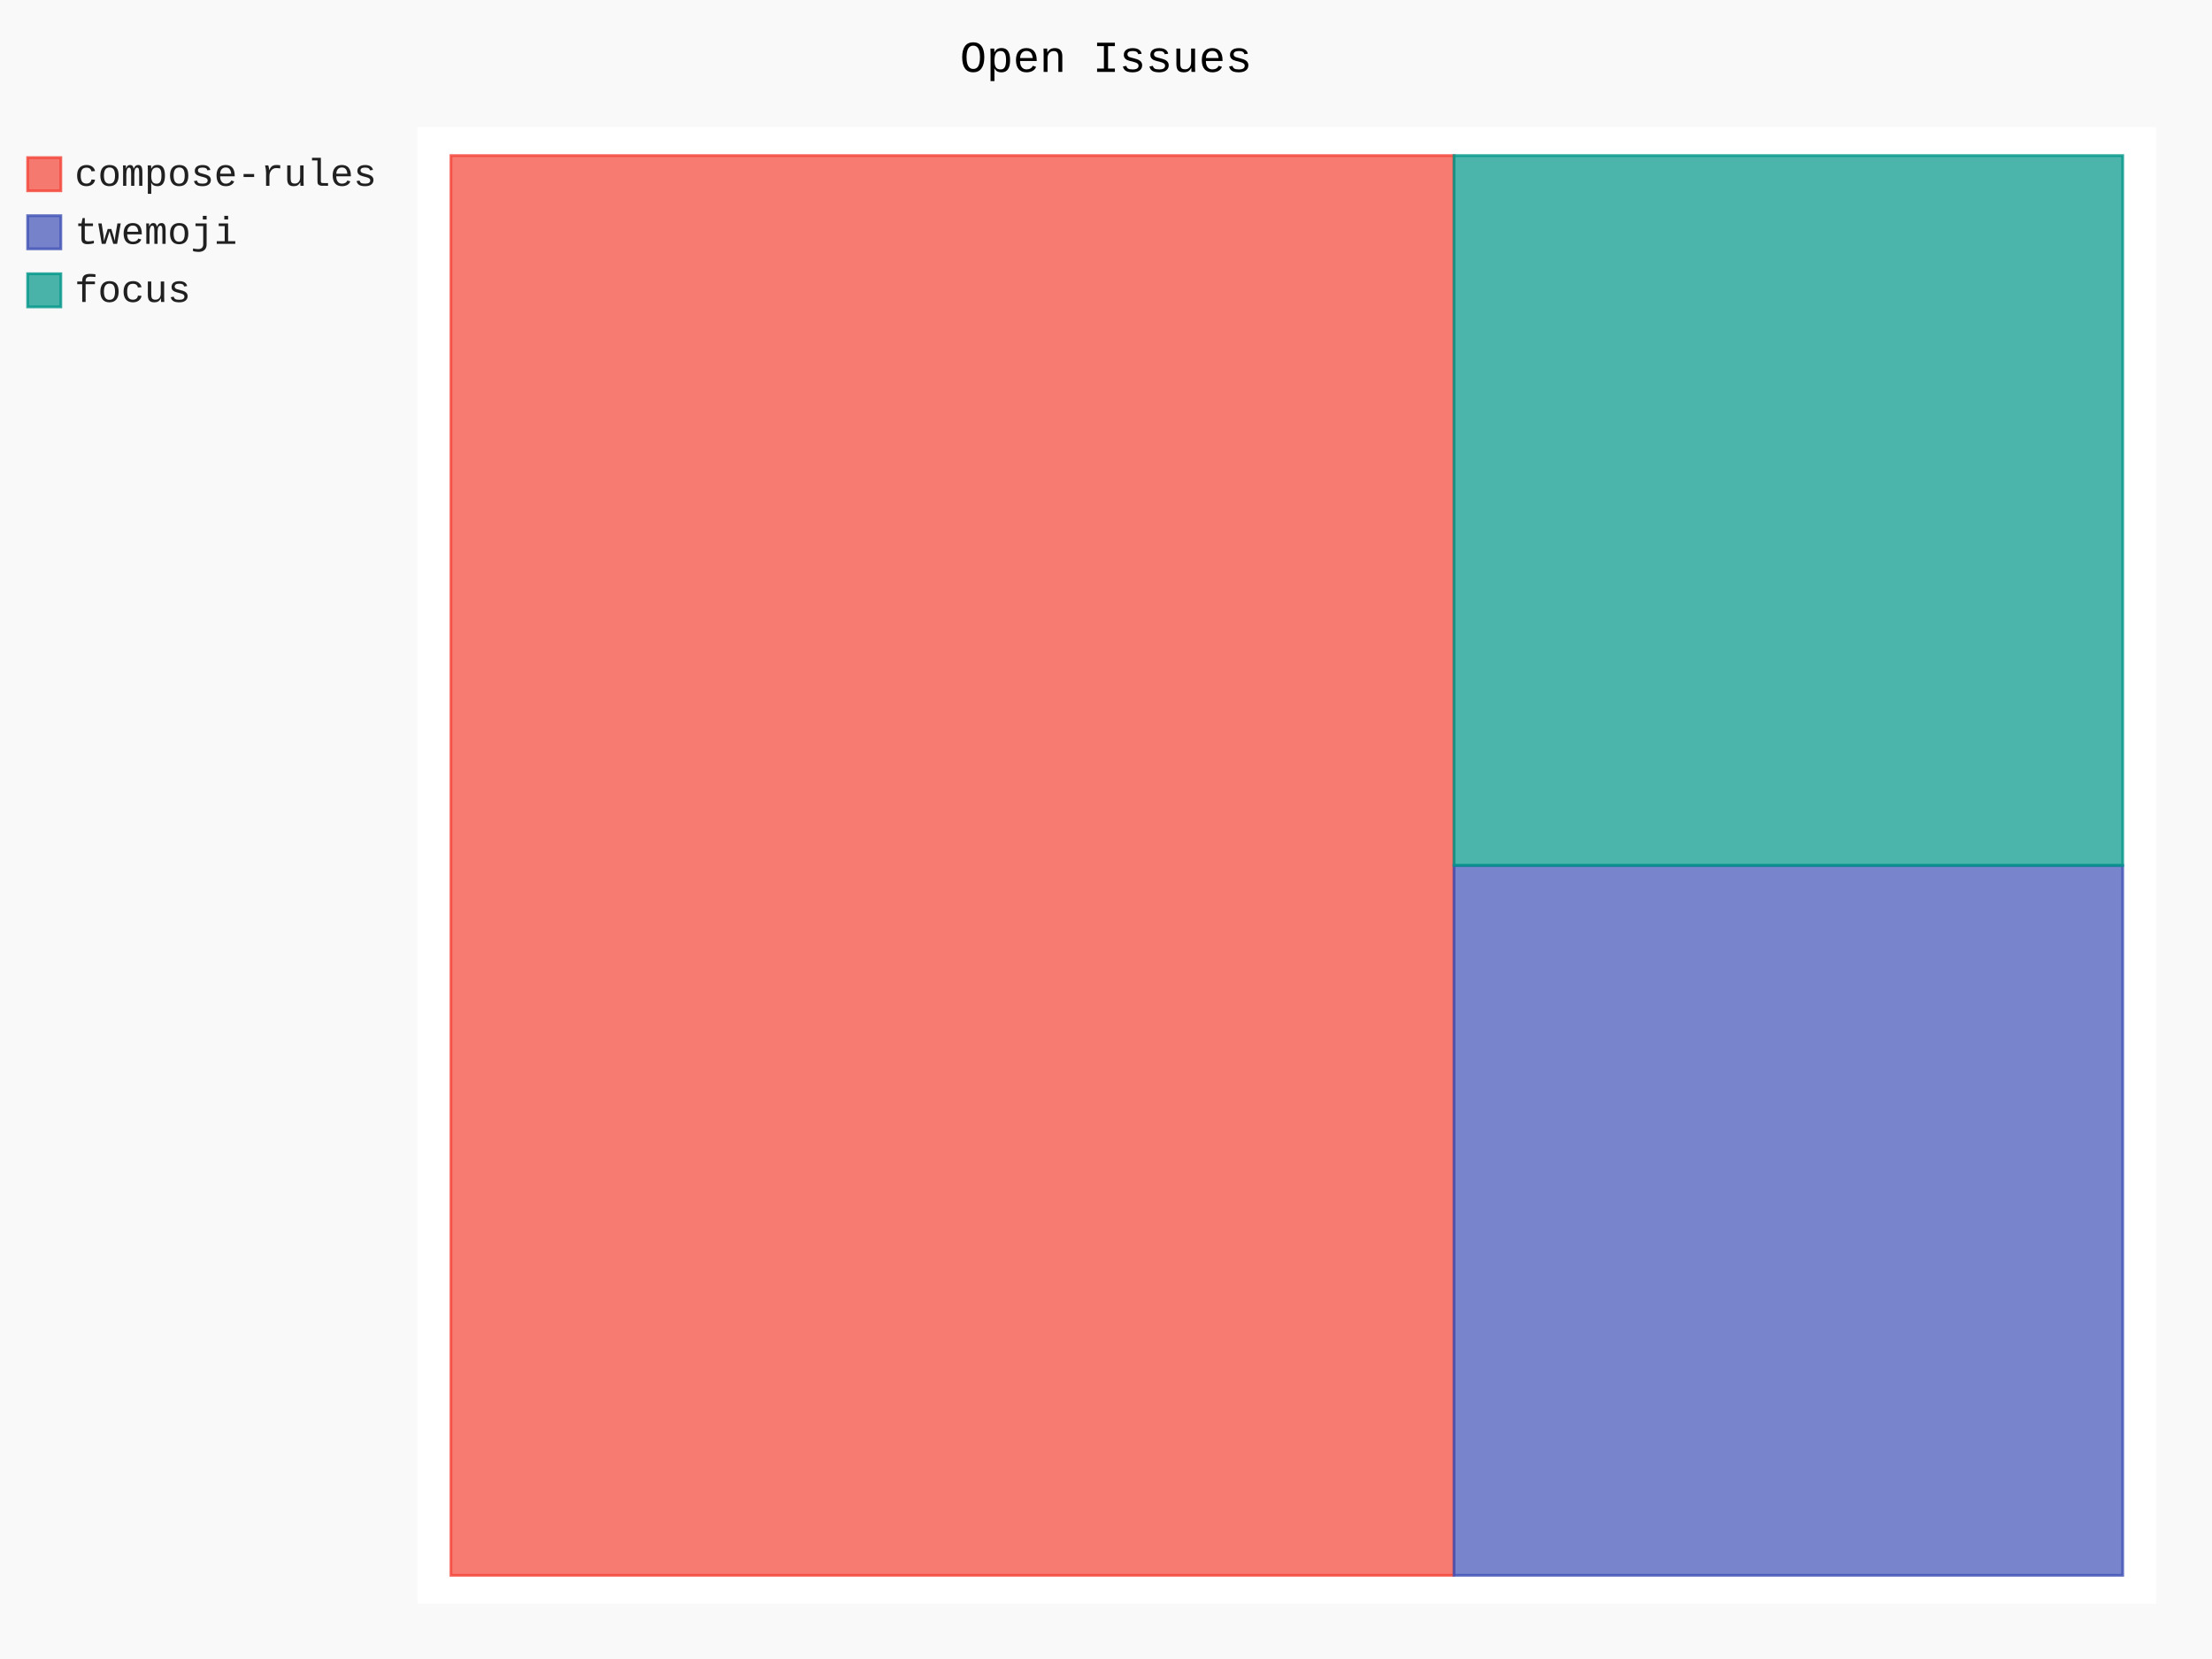
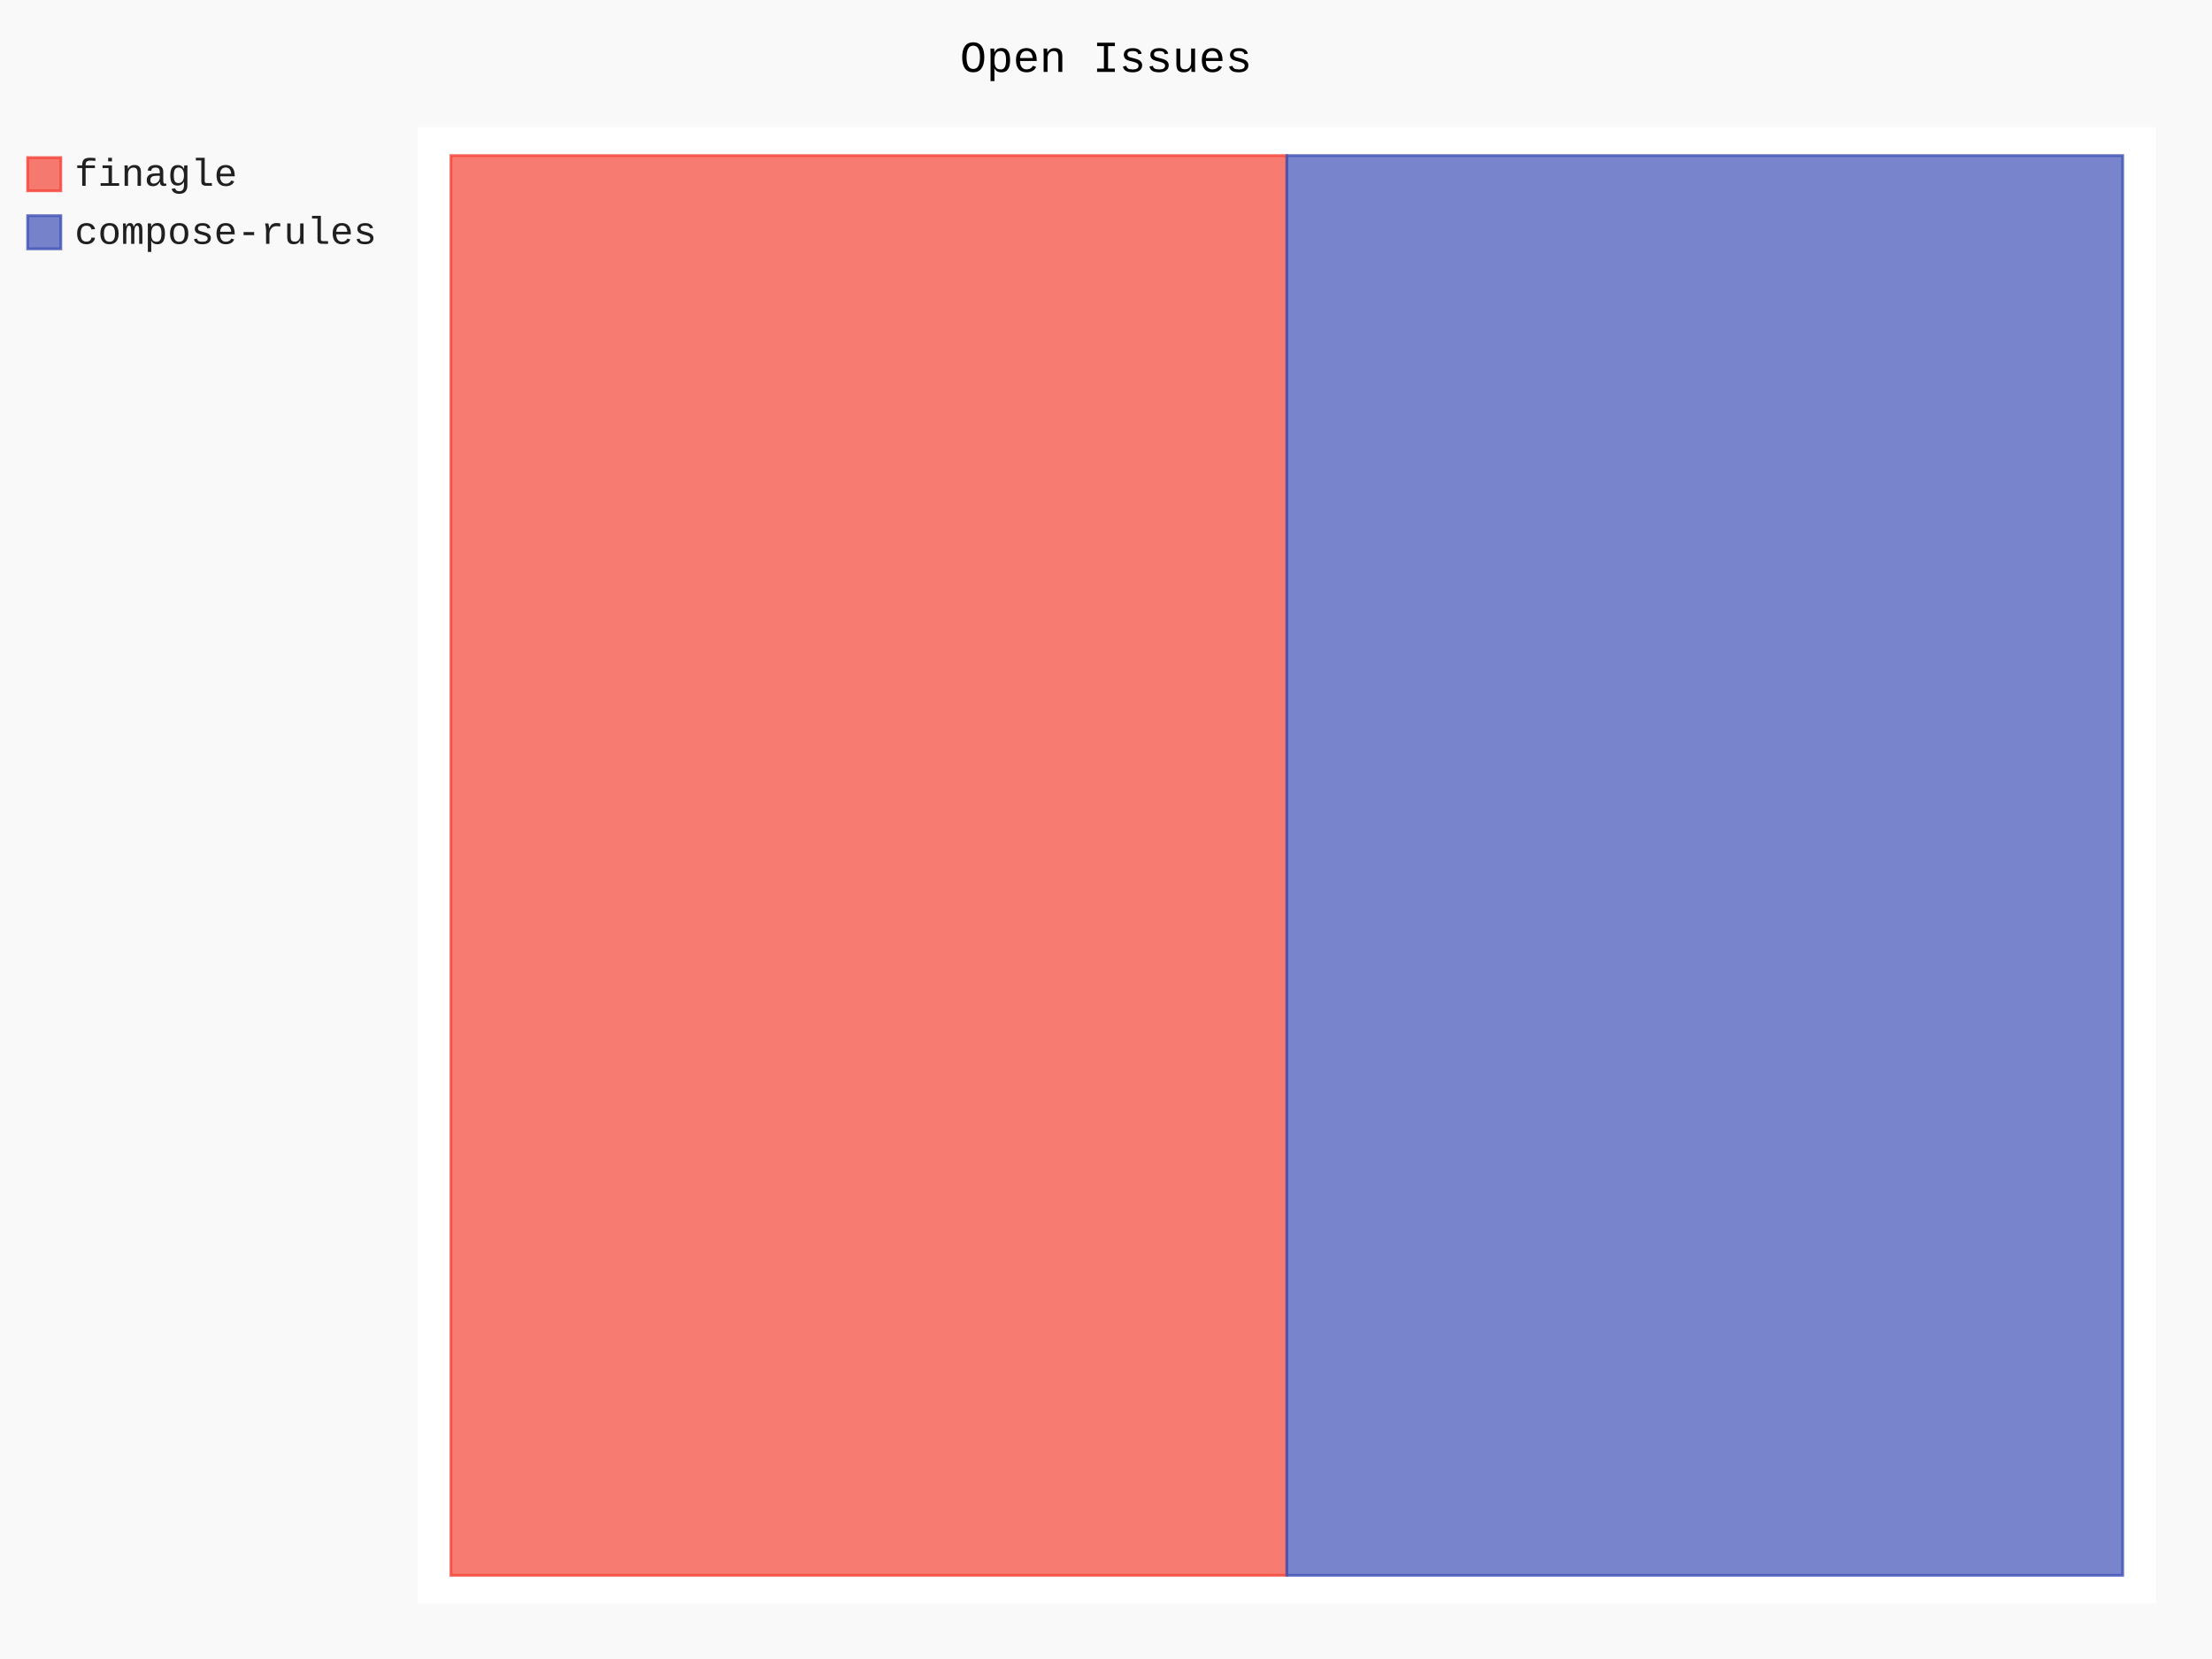
- <svg xmlns="http://www.w3.org/2000/svg" id="chart-686d7f03-a96a-419a-bcb7-d4b2e33e2109" class="pygal-chart" viewBox="0 0 800 600">
+ <svg xmlns="http://www.w3.org/2000/svg" id="chart-6698a991-f614-456f-908c-0bbc0bf4f535" class="pygal-chart" viewBox="0 0 800 600">
  <defs>
-     <style type="text/css">#chart-686d7f03-a96a-419a-bcb7-d4b2e33e2109{-webkit-user-select:none;-webkit-font-smoothing:antialiased;font-family:Consolas,"Liberation Mono",Menlo,Courier,monospace}#chart-686d7f03-a96a-419a-bcb7-d4b2e33e2109 .title{font-family:Consolas,"Liberation Mono",Menlo,Courier,monospace;font-size:16px}#chart-686d7f03-a96a-419a-bcb7-d4b2e33e2109 .legends .legend text{font-family:Consolas,"Liberation Mono",Menlo,Courier,monospace;font-size:14px}#chart-686d7f03-a96a-419a-bcb7-d4b2e33e2109 .axis text{font-family:Consolas,"Liberation Mono",Menlo,Courier,monospace;font-size:10px}#chart-686d7f03-a96a-419a-bcb7-d4b2e33e2109 .axis text.major{font-family:Consolas,"Liberation Mono",Menlo,Courier,monospace;font-size:10px}#chart-686d7f03-a96a-419a-bcb7-d4b2e33e2109 .text-overlay text.value{font-family:Consolas,"Liberation Mono",Menlo,Courier,monospace;font-size:16px}#chart-686d7f03-a96a-419a-bcb7-d4b2e33e2109 .text-overlay text.label{font-family:Consolas,"Liberation Mono",Menlo,Courier,monospace;font-size:10px}#chart-686d7f03-a96a-419a-bcb7-d4b2e33e2109 .tooltip{font-family:Consolas,"Liberation Mono",Menlo,Courier,monospace;font-size:14px}#chart-686d7f03-a96a-419a-bcb7-d4b2e33e2109 text.no_data{font-family:Consolas,"Liberation Mono",Menlo,Courier,monospace;font-size:64px}
- #chart-686d7f03-a96a-419a-bcb7-d4b2e33e2109{background-color:rgba(249,249,249,1)}#chart-686d7f03-a96a-419a-bcb7-d4b2e33e2109 path,#chart-686d7f03-a96a-419a-bcb7-d4b2e33e2109 line,#chart-686d7f03-a96a-419a-bcb7-d4b2e33e2109 rect,#chart-686d7f03-a96a-419a-bcb7-d4b2e33e2109 circle{-webkit-transition:150ms;-moz-transition:150ms;transition:150ms}#chart-686d7f03-a96a-419a-bcb7-d4b2e33e2109 .graph &gt; .background{fill:rgba(249,249,249,1)}#chart-686d7f03-a96a-419a-bcb7-d4b2e33e2109 .plot &gt; .background{fill:rgba(255,255,255,1)}#chart-686d7f03-a96a-419a-bcb7-d4b2e33e2109 .graph{fill:rgba(0,0,0,.87)}#chart-686d7f03-a96a-419a-bcb7-d4b2e33e2109 text.no_data{fill:rgba(0,0,0,1)}#chart-686d7f03-a96a-419a-bcb7-d4b2e33e2109 .title{fill:rgba(0,0,0,1)}#chart-686d7f03-a96a-419a-bcb7-d4b2e33e2109 .legends .legend text{fill:rgba(0,0,0,.87)}#chart-686d7f03-a96a-419a-bcb7-d4b2e33e2109 .legends .legend:hover text{fill:rgba(0,0,0,1)}#chart-686d7f03-a96a-419a-bcb7-d4b2e33e2109 .axis .line{stroke:rgba(0,0,0,1)}#chart-686d7f03-a96a-419a-bcb7-d4b2e33e2109 .axis .guide.line{stroke:rgba(0,0,0,.54)}#chart-686d7f03-a96a-419a-bcb7-d4b2e33e2109 .axis .major.line{stroke:rgba(0,0,0,.87)}#chart-686d7f03-a96a-419a-bcb7-d4b2e33e2109 .axis text.major{fill:rgba(0,0,0,1)}#chart-686d7f03-a96a-419a-bcb7-d4b2e33e2109 .axis.y .guides:hover .guide.line,#chart-686d7f03-a96a-419a-bcb7-d4b2e33e2109 .line-graph .axis.x .guides:hover .guide.line,#chart-686d7f03-a96a-419a-bcb7-d4b2e33e2109 .stackedline-graph .axis.x .guides:hover .guide.line,#chart-686d7f03-a96a-419a-bcb7-d4b2e33e2109 .xy-graph .axis.x .guides:hover .guide.line{stroke:rgba(0,0,0,1)}#chart-686d7f03-a96a-419a-bcb7-d4b2e33e2109 .axis .guides:hover text{fill:rgba(0,0,0,1)}#chart-686d7f03-a96a-419a-bcb7-d4b2e33e2109 .reactive{fill-opacity:.7;stroke-opacity:.8;stroke-width:1}#chart-686d7f03-a96a-419a-bcb7-d4b2e33e2109 .ci{stroke:rgba(0,0,0,.87)}#chart-686d7f03-a96a-419a-bcb7-d4b2e33e2109 .reactive.active,#chart-686d7f03-a96a-419a-bcb7-d4b2e33e2109 .active .reactive{fill-opacity:.8;stroke-opacity:.9;stroke-width:4}#chart-686d7f03-a96a-419a-bcb7-d4b2e33e2109 .ci .reactive.active{stroke-width:1.5}#chart-686d7f03-a96a-419a-bcb7-d4b2e33e2109 .series text{fill:rgba(0,0,0,1)}#chart-686d7f03-a96a-419a-bcb7-d4b2e33e2109 .tooltip rect{fill:rgba(255,255,255,1);stroke:rgba(0,0,0,1);-webkit-transition:opacity 150ms;-moz-transition:opacity 150ms;transition:opacity 150ms}#chart-686d7f03-a96a-419a-bcb7-d4b2e33e2109 .tooltip .label{fill:rgba(0,0,0,.87)}#chart-686d7f03-a96a-419a-bcb7-d4b2e33e2109 .tooltip .label{fill:rgba(0,0,0,.87)}#chart-686d7f03-a96a-419a-bcb7-d4b2e33e2109 .tooltip .legend{font-size:.8em;fill:rgba(0,0,0,.54)}#chart-686d7f03-a96a-419a-bcb7-d4b2e33e2109 .tooltip .x_label{font-size:.6em;fill:rgba(0,0,0,1)}#chart-686d7f03-a96a-419a-bcb7-d4b2e33e2109 .tooltip .xlink{font-size:.5em;text-decoration:underline}#chart-686d7f03-a96a-419a-bcb7-d4b2e33e2109 .tooltip .value{font-size:1.5em}#chart-686d7f03-a96a-419a-bcb7-d4b2e33e2109 .bound{font-size:.5em}#chart-686d7f03-a96a-419a-bcb7-d4b2e33e2109 .max-value{font-size:.75em;fill:rgba(0,0,0,.54)}#chart-686d7f03-a96a-419a-bcb7-d4b2e33e2109 .map-element{fill:rgba(255,255,255,1);stroke:rgba(0,0,0,.54) !important}#chart-686d7f03-a96a-419a-bcb7-d4b2e33e2109 .map-element .reactive{fill-opacity:inherit;stroke-opacity:inherit}#chart-686d7f03-a96a-419a-bcb7-d4b2e33e2109 .color-0,#chart-686d7f03-a96a-419a-bcb7-d4b2e33e2109 .color-0 a:visited{stroke:#F44336;fill:#F44336}#chart-686d7f03-a96a-419a-bcb7-d4b2e33e2109 .color-1,#chart-686d7f03-a96a-419a-bcb7-d4b2e33e2109 .color-1 a:visited{stroke:#3F51B5;fill:#3F51B5}#chart-686d7f03-a96a-419a-bcb7-d4b2e33e2109 .color-2,#chart-686d7f03-a96a-419a-bcb7-d4b2e33e2109 .color-2 a:visited{stroke:#009688;fill:#009688}#chart-686d7f03-a96a-419a-bcb7-d4b2e33e2109 .text-overlay .color-0 text{fill:black}#chart-686d7f03-a96a-419a-bcb7-d4b2e33e2109 .text-overlay .color-1 text{fill:black}#chart-686d7f03-a96a-419a-bcb7-d4b2e33e2109 .text-overlay .color-2 text{fill:black}
- #chart-686d7f03-a96a-419a-bcb7-d4b2e33e2109 text.no_data{text-anchor:middle}#chart-686d7f03-a96a-419a-bcb7-d4b2e33e2109 .guide.line{fill:none}#chart-686d7f03-a96a-419a-bcb7-d4b2e33e2109 .centered{text-anchor:middle}#chart-686d7f03-a96a-419a-bcb7-d4b2e33e2109 .title{text-anchor:middle}#chart-686d7f03-a96a-419a-bcb7-d4b2e33e2109 .legends .legend text{fill-opacity:1}#chart-686d7f03-a96a-419a-bcb7-d4b2e33e2109 .axis.x text{text-anchor:middle}#chart-686d7f03-a96a-419a-bcb7-d4b2e33e2109 .axis.x:not(.web) text[transform]{text-anchor:start}#chart-686d7f03-a96a-419a-bcb7-d4b2e33e2109 .axis.x:not(.web) text[transform].backwards{text-anchor:end}#chart-686d7f03-a96a-419a-bcb7-d4b2e33e2109 .axis.y text{text-anchor:end}#chart-686d7f03-a96a-419a-bcb7-d4b2e33e2109 .axis.y text[transform].backwards{text-anchor:start}#chart-686d7f03-a96a-419a-bcb7-d4b2e33e2109 .axis.y2 text{text-anchor:start}#chart-686d7f03-a96a-419a-bcb7-d4b2e33e2109 .axis.y2 text[transform].backwards{text-anchor:end}#chart-686d7f03-a96a-419a-bcb7-d4b2e33e2109 .axis .guide.line{stroke-dasharray:4,4;stroke:black}#chart-686d7f03-a96a-419a-bcb7-d4b2e33e2109 .axis .major.guide.line{stroke-dasharray:6,6;stroke:black}#chart-686d7f03-a96a-419a-bcb7-d4b2e33e2109 .horizontal .axis.y .guide.line,#chart-686d7f03-a96a-419a-bcb7-d4b2e33e2109 .horizontal .axis.y2 .guide.line,#chart-686d7f03-a96a-419a-bcb7-d4b2e33e2109 .vertical .axis.x .guide.line{opacity:0}#chart-686d7f03-a96a-419a-bcb7-d4b2e33e2109 .horizontal .axis.always_show .guide.line,#chart-686d7f03-a96a-419a-bcb7-d4b2e33e2109 .vertical .axis.always_show .guide.line{opacity:1 !important}#chart-686d7f03-a96a-419a-bcb7-d4b2e33e2109 .axis.y .guides:hover .guide.line,#chart-686d7f03-a96a-419a-bcb7-d4b2e33e2109 .axis.y2 .guides:hover .guide.line,#chart-686d7f03-a96a-419a-bcb7-d4b2e33e2109 .axis.x .guides:hover .guide.line{opacity:1}#chart-686d7f03-a96a-419a-bcb7-d4b2e33e2109 .axis .guides:hover text{opacity:1}#chart-686d7f03-a96a-419a-bcb7-d4b2e33e2109 .nofill{fill:none}#chart-686d7f03-a96a-419a-bcb7-d4b2e33e2109 .subtle-fill{fill-opacity:.2}#chart-686d7f03-a96a-419a-bcb7-d4b2e33e2109 .dot{stroke-width:1px;fill-opacity:1;stroke-opacity:1}#chart-686d7f03-a96a-419a-bcb7-d4b2e33e2109 .dot.active{stroke-width:5px}#chart-686d7f03-a96a-419a-bcb7-d4b2e33e2109 .dot.negative{fill:transparent}#chart-686d7f03-a96a-419a-bcb7-d4b2e33e2109 text,#chart-686d7f03-a96a-419a-bcb7-d4b2e33e2109 tspan{stroke:none !important}#chart-686d7f03-a96a-419a-bcb7-d4b2e33e2109 .series text.active{opacity:1}#chart-686d7f03-a96a-419a-bcb7-d4b2e33e2109 .tooltip rect{fill-opacity:.95;stroke-width:.5}#chart-686d7f03-a96a-419a-bcb7-d4b2e33e2109 .tooltip text{fill-opacity:1}#chart-686d7f03-a96a-419a-bcb7-d4b2e33e2109 .showable{visibility:hidden}#chart-686d7f03-a96a-419a-bcb7-d4b2e33e2109 .showable.shown{visibility:visible}#chart-686d7f03-a96a-419a-bcb7-d4b2e33e2109 .gauge-background{fill:rgba(229,229,229,1);stroke:none}#chart-686d7f03-a96a-419a-bcb7-d4b2e33e2109 .bg-lines{stroke:rgba(249,249,249,1);stroke-width:2px}</style>
+     <style type="text/css">#chart-6698a991-f614-456f-908c-0bbc0bf4f535{-webkit-user-select:none;-webkit-font-smoothing:antialiased;font-family:Consolas,"Liberation Mono",Menlo,Courier,monospace}#chart-6698a991-f614-456f-908c-0bbc0bf4f535 .title{font-family:Consolas,"Liberation Mono",Menlo,Courier,monospace;font-size:16px}#chart-6698a991-f614-456f-908c-0bbc0bf4f535 .legends .legend text{font-family:Consolas,"Liberation Mono",Menlo,Courier,monospace;font-size:14px}#chart-6698a991-f614-456f-908c-0bbc0bf4f535 .axis text{font-family:Consolas,"Liberation Mono",Menlo,Courier,monospace;font-size:10px}#chart-6698a991-f614-456f-908c-0bbc0bf4f535 .axis text.major{font-family:Consolas,"Liberation Mono",Menlo,Courier,monospace;font-size:10px}#chart-6698a991-f614-456f-908c-0bbc0bf4f535 .text-overlay text.value{font-family:Consolas,"Liberation Mono",Menlo,Courier,monospace;font-size:16px}#chart-6698a991-f614-456f-908c-0bbc0bf4f535 .text-overlay text.label{font-family:Consolas,"Liberation Mono",Menlo,Courier,monospace;font-size:10px}#chart-6698a991-f614-456f-908c-0bbc0bf4f535 .tooltip{font-family:Consolas,"Liberation Mono",Menlo,Courier,monospace;font-size:14px}#chart-6698a991-f614-456f-908c-0bbc0bf4f535 text.no_data{font-family:Consolas,"Liberation Mono",Menlo,Courier,monospace;font-size:64px}
+ #chart-6698a991-f614-456f-908c-0bbc0bf4f535{background-color:rgba(249,249,249,1)}#chart-6698a991-f614-456f-908c-0bbc0bf4f535 path,#chart-6698a991-f614-456f-908c-0bbc0bf4f535 line,#chart-6698a991-f614-456f-908c-0bbc0bf4f535 rect,#chart-6698a991-f614-456f-908c-0bbc0bf4f535 circle{-webkit-transition:150ms;-moz-transition:150ms;transition:150ms}#chart-6698a991-f614-456f-908c-0bbc0bf4f535 .graph &gt; .background{fill:rgba(249,249,249,1)}#chart-6698a991-f614-456f-908c-0bbc0bf4f535 .plot &gt; .background{fill:rgba(255,255,255,1)}#chart-6698a991-f614-456f-908c-0bbc0bf4f535 .graph{fill:rgba(0,0,0,.87)}#chart-6698a991-f614-456f-908c-0bbc0bf4f535 text.no_data{fill:rgba(0,0,0,1)}#chart-6698a991-f614-456f-908c-0bbc0bf4f535 .title{fill:rgba(0,0,0,1)}#chart-6698a991-f614-456f-908c-0bbc0bf4f535 .legends .legend text{fill:rgba(0,0,0,.87)}#chart-6698a991-f614-456f-908c-0bbc0bf4f535 .legends .legend:hover text{fill:rgba(0,0,0,1)}#chart-6698a991-f614-456f-908c-0bbc0bf4f535 .axis .line{stroke:rgba(0,0,0,1)}#chart-6698a991-f614-456f-908c-0bbc0bf4f535 .axis .guide.line{stroke:rgba(0,0,0,.54)}#chart-6698a991-f614-456f-908c-0bbc0bf4f535 .axis .major.line{stroke:rgba(0,0,0,.87)}#chart-6698a991-f614-456f-908c-0bbc0bf4f535 .axis text.major{fill:rgba(0,0,0,1)}#chart-6698a991-f614-456f-908c-0bbc0bf4f535 .axis.y .guides:hover .guide.line,#chart-6698a991-f614-456f-908c-0bbc0bf4f535 .line-graph .axis.x .guides:hover .guide.line,#chart-6698a991-f614-456f-908c-0bbc0bf4f535 .stackedline-graph .axis.x .guides:hover .guide.line,#chart-6698a991-f614-456f-908c-0bbc0bf4f535 .xy-graph .axis.x .guides:hover .guide.line{stroke:rgba(0,0,0,1)}#chart-6698a991-f614-456f-908c-0bbc0bf4f535 .axis .guides:hover text{fill:rgba(0,0,0,1)}#chart-6698a991-f614-456f-908c-0bbc0bf4f535 .reactive{fill-opacity:.7;stroke-opacity:.8;stroke-width:1}#chart-6698a991-f614-456f-908c-0bbc0bf4f535 .ci{stroke:rgba(0,0,0,.87)}#chart-6698a991-f614-456f-908c-0bbc0bf4f535 .reactive.active,#chart-6698a991-f614-456f-908c-0bbc0bf4f535 .active .reactive{fill-opacity:.8;stroke-opacity:.9;stroke-width:4}#chart-6698a991-f614-456f-908c-0bbc0bf4f535 .ci .reactive.active{stroke-width:1.5}#chart-6698a991-f614-456f-908c-0bbc0bf4f535 .series text{fill:rgba(0,0,0,1)}#chart-6698a991-f614-456f-908c-0bbc0bf4f535 .tooltip rect{fill:rgba(255,255,255,1);stroke:rgba(0,0,0,1);-webkit-transition:opacity 150ms;-moz-transition:opacity 150ms;transition:opacity 150ms}#chart-6698a991-f614-456f-908c-0bbc0bf4f535 .tooltip .label{fill:rgba(0,0,0,.87)}#chart-6698a991-f614-456f-908c-0bbc0bf4f535 .tooltip .label{fill:rgba(0,0,0,.87)}#chart-6698a991-f614-456f-908c-0bbc0bf4f535 .tooltip .legend{font-size:.8em;fill:rgba(0,0,0,.54)}#chart-6698a991-f614-456f-908c-0bbc0bf4f535 .tooltip .x_label{font-size:.6em;fill:rgba(0,0,0,1)}#chart-6698a991-f614-456f-908c-0bbc0bf4f535 .tooltip .xlink{font-size:.5em;text-decoration:underline}#chart-6698a991-f614-456f-908c-0bbc0bf4f535 .tooltip .value{font-size:1.5em}#chart-6698a991-f614-456f-908c-0bbc0bf4f535 .bound{font-size:.5em}#chart-6698a991-f614-456f-908c-0bbc0bf4f535 .max-value{font-size:.75em;fill:rgba(0,0,0,.54)}#chart-6698a991-f614-456f-908c-0bbc0bf4f535 .map-element{fill:rgba(255,255,255,1);stroke:rgba(0,0,0,.54) !important}#chart-6698a991-f614-456f-908c-0bbc0bf4f535 .map-element .reactive{fill-opacity:inherit;stroke-opacity:inherit}#chart-6698a991-f614-456f-908c-0bbc0bf4f535 .color-0,#chart-6698a991-f614-456f-908c-0bbc0bf4f535 .color-0 a:visited{stroke:#F44336;fill:#F44336}#chart-6698a991-f614-456f-908c-0bbc0bf4f535 .color-1,#chart-6698a991-f614-456f-908c-0bbc0bf4f535 .color-1 a:visited{stroke:#3F51B5;fill:#3F51B5}#chart-6698a991-f614-456f-908c-0bbc0bf4f535 .text-overlay .color-0 text{fill:black}#chart-6698a991-f614-456f-908c-0bbc0bf4f535 .text-overlay .color-1 text{fill:black}
+ #chart-6698a991-f614-456f-908c-0bbc0bf4f535 text.no_data{text-anchor:middle}#chart-6698a991-f614-456f-908c-0bbc0bf4f535 .guide.line{fill:none}#chart-6698a991-f614-456f-908c-0bbc0bf4f535 .centered{text-anchor:middle}#chart-6698a991-f614-456f-908c-0bbc0bf4f535 .title{text-anchor:middle}#chart-6698a991-f614-456f-908c-0bbc0bf4f535 .legends .legend text{fill-opacity:1}#chart-6698a991-f614-456f-908c-0bbc0bf4f535 .axis.x text{text-anchor:middle}#chart-6698a991-f614-456f-908c-0bbc0bf4f535 .axis.x:not(.web) text[transform]{text-anchor:start}#chart-6698a991-f614-456f-908c-0bbc0bf4f535 .axis.x:not(.web) text[transform].backwards{text-anchor:end}#chart-6698a991-f614-456f-908c-0bbc0bf4f535 .axis.y text{text-anchor:end}#chart-6698a991-f614-456f-908c-0bbc0bf4f535 .axis.y text[transform].backwards{text-anchor:start}#chart-6698a991-f614-456f-908c-0bbc0bf4f535 .axis.y2 text{text-anchor:start}#chart-6698a991-f614-456f-908c-0bbc0bf4f535 .axis.y2 text[transform].backwards{text-anchor:end}#chart-6698a991-f614-456f-908c-0bbc0bf4f535 .axis .guide.line{stroke-dasharray:4,4;stroke:black}#chart-6698a991-f614-456f-908c-0bbc0bf4f535 .axis .major.guide.line{stroke-dasharray:6,6;stroke:black}#chart-6698a991-f614-456f-908c-0bbc0bf4f535 .horizontal .axis.y .guide.line,#chart-6698a991-f614-456f-908c-0bbc0bf4f535 .horizontal .axis.y2 .guide.line,#chart-6698a991-f614-456f-908c-0bbc0bf4f535 .vertical .axis.x .guide.line{opacity:0}#chart-6698a991-f614-456f-908c-0bbc0bf4f535 .horizontal .axis.always_show .guide.line,#chart-6698a991-f614-456f-908c-0bbc0bf4f535 .vertical .axis.always_show .guide.line{opacity:1 !important}#chart-6698a991-f614-456f-908c-0bbc0bf4f535 .axis.y .guides:hover .guide.line,#chart-6698a991-f614-456f-908c-0bbc0bf4f535 .axis.y2 .guides:hover .guide.line,#chart-6698a991-f614-456f-908c-0bbc0bf4f535 .axis.x .guides:hover .guide.line{opacity:1}#chart-6698a991-f614-456f-908c-0bbc0bf4f535 .axis .guides:hover text{opacity:1}#chart-6698a991-f614-456f-908c-0bbc0bf4f535 .nofill{fill:none}#chart-6698a991-f614-456f-908c-0bbc0bf4f535 .subtle-fill{fill-opacity:.2}#chart-6698a991-f614-456f-908c-0bbc0bf4f535 .dot{stroke-width:1px;fill-opacity:1;stroke-opacity:1}#chart-6698a991-f614-456f-908c-0bbc0bf4f535 .dot.active{stroke-width:5px}#chart-6698a991-f614-456f-908c-0bbc0bf4f535 .dot.negative{fill:transparent}#chart-6698a991-f614-456f-908c-0bbc0bf4f535 text,#chart-6698a991-f614-456f-908c-0bbc0bf4f535 tspan{stroke:none !important}#chart-6698a991-f614-456f-908c-0bbc0bf4f535 .series text.active{opacity:1}#chart-6698a991-f614-456f-908c-0bbc0bf4f535 .tooltip rect{fill-opacity:.95;stroke-width:.5}#chart-6698a991-f614-456f-908c-0bbc0bf4f535 .tooltip text{fill-opacity:1}#chart-6698a991-f614-456f-908c-0bbc0bf4f535 .showable{visibility:hidden}#chart-6698a991-f614-456f-908c-0bbc0bf4f535 .showable.shown{visibility:visible}#chart-6698a991-f614-456f-908c-0bbc0bf4f535 .gauge-background{fill:rgba(229,229,229,1);stroke:none}#chart-6698a991-f614-456f-908c-0bbc0bf4f535 .bg-lines{stroke:rgba(249,249,249,1);stroke-width:2px}</style>
  </defs>
  <g class="graph treemap-graph vertical">
    <rect x="0" y="0" width="800" height="600" class="background" />
    <g transform="translate(151, 46)" class="plot">
      <rect x="0" y="0" width="628.8" height="534" class="background" />
      <g class="series serie-0 color-0">
        <g class="rects">
          <g class="rect">
-             <rect x="12.092" y="10.269" width="362.769" height="513.462" class="rect reactive tooltip-trigger" />
+             <rect x="12.092" y="10.269" width="302.308" height="513.462" class="rect reactive tooltip-trigger" />
          </g>
        </g>
      </g>
      <g class="series serie-1 color-1">
        <g class="rects">
          <g class="rect">
-             <rect x="374.862" y="267" width="241.846" height="256.731" class="rect reactive tooltip-trigger" />
-           </g>
-         </g>
-       </g>
-       <g class="series serie-2 color-2">
-         <g class="rects">
-           <g class="rect">
-             <rect x="374.862" y="10.269" width="241.846" height="256.731" class="rect reactive tooltip-trigger" />
+             <rect x="314.4" y="10.269" width="302.308" height="513.462" class="rect reactive tooltip-trigger" />
          </g>
        </g>
      </g>
    </g>
    <g class="titles">
      <text x="400.0" y="26" class="title plot_title">Open Issues</text>
    </g>
    <g transform="translate(151, 46)" class="plot overlay">
      <g class="series serie-0 color-0" />
      <g class="series serie-1 color-1" />
-       <g class="series serie-2 color-2" />
    </g>
    <g transform="translate(151, 46)" class="plot text-overlay">
      <g class="series serie-0 color-0" />
      <g class="series serie-1 color-1" />
-       <g class="series serie-2 color-2" />
    </g>
    <g transform="translate(151, 46)" class="plot tooltip-overlay">
      <g transform="translate(0 0)" style="opacity: 0" class="tooltip">
        <rect rx="0" ry="0" width="0" height="0" class="tooltip-box" />
        <g class="text" />
      </g>
    </g>
    <g transform="translate(10, 56)" class="legends">
      <g id="activate-serie-0" class="legend reactive activate-serie">
        <rect x="0.0" y="1.0" width="12" height="12" class="color-0 reactive" />
-         <text x="17.0" y="11.2">compose-rules</text>
+         <text x="17.0" y="11.2">finagle</text>
      </g>
      <g id="activate-serie-1" class="legend reactive activate-serie">
        <rect x="0.0" y="22.0" width="12" height="12" class="color-1 reactive" />
-         <text x="17.0" y="32.2">twemoji</text>
-       </g>
-       <g id="activate-serie-2" class="legend reactive activate-serie">
-         <rect x="0.0" y="43.0" width="12" height="12" class="color-2 reactive" />
-         <text x="17.0" y="53.2">focus</text>
+         <text x="17.0" y="32.2">compose-rules</text>
      </g>
    </g>
    <g transform="translate(790, 56)" class="legends" />
  </g>
</svg>
